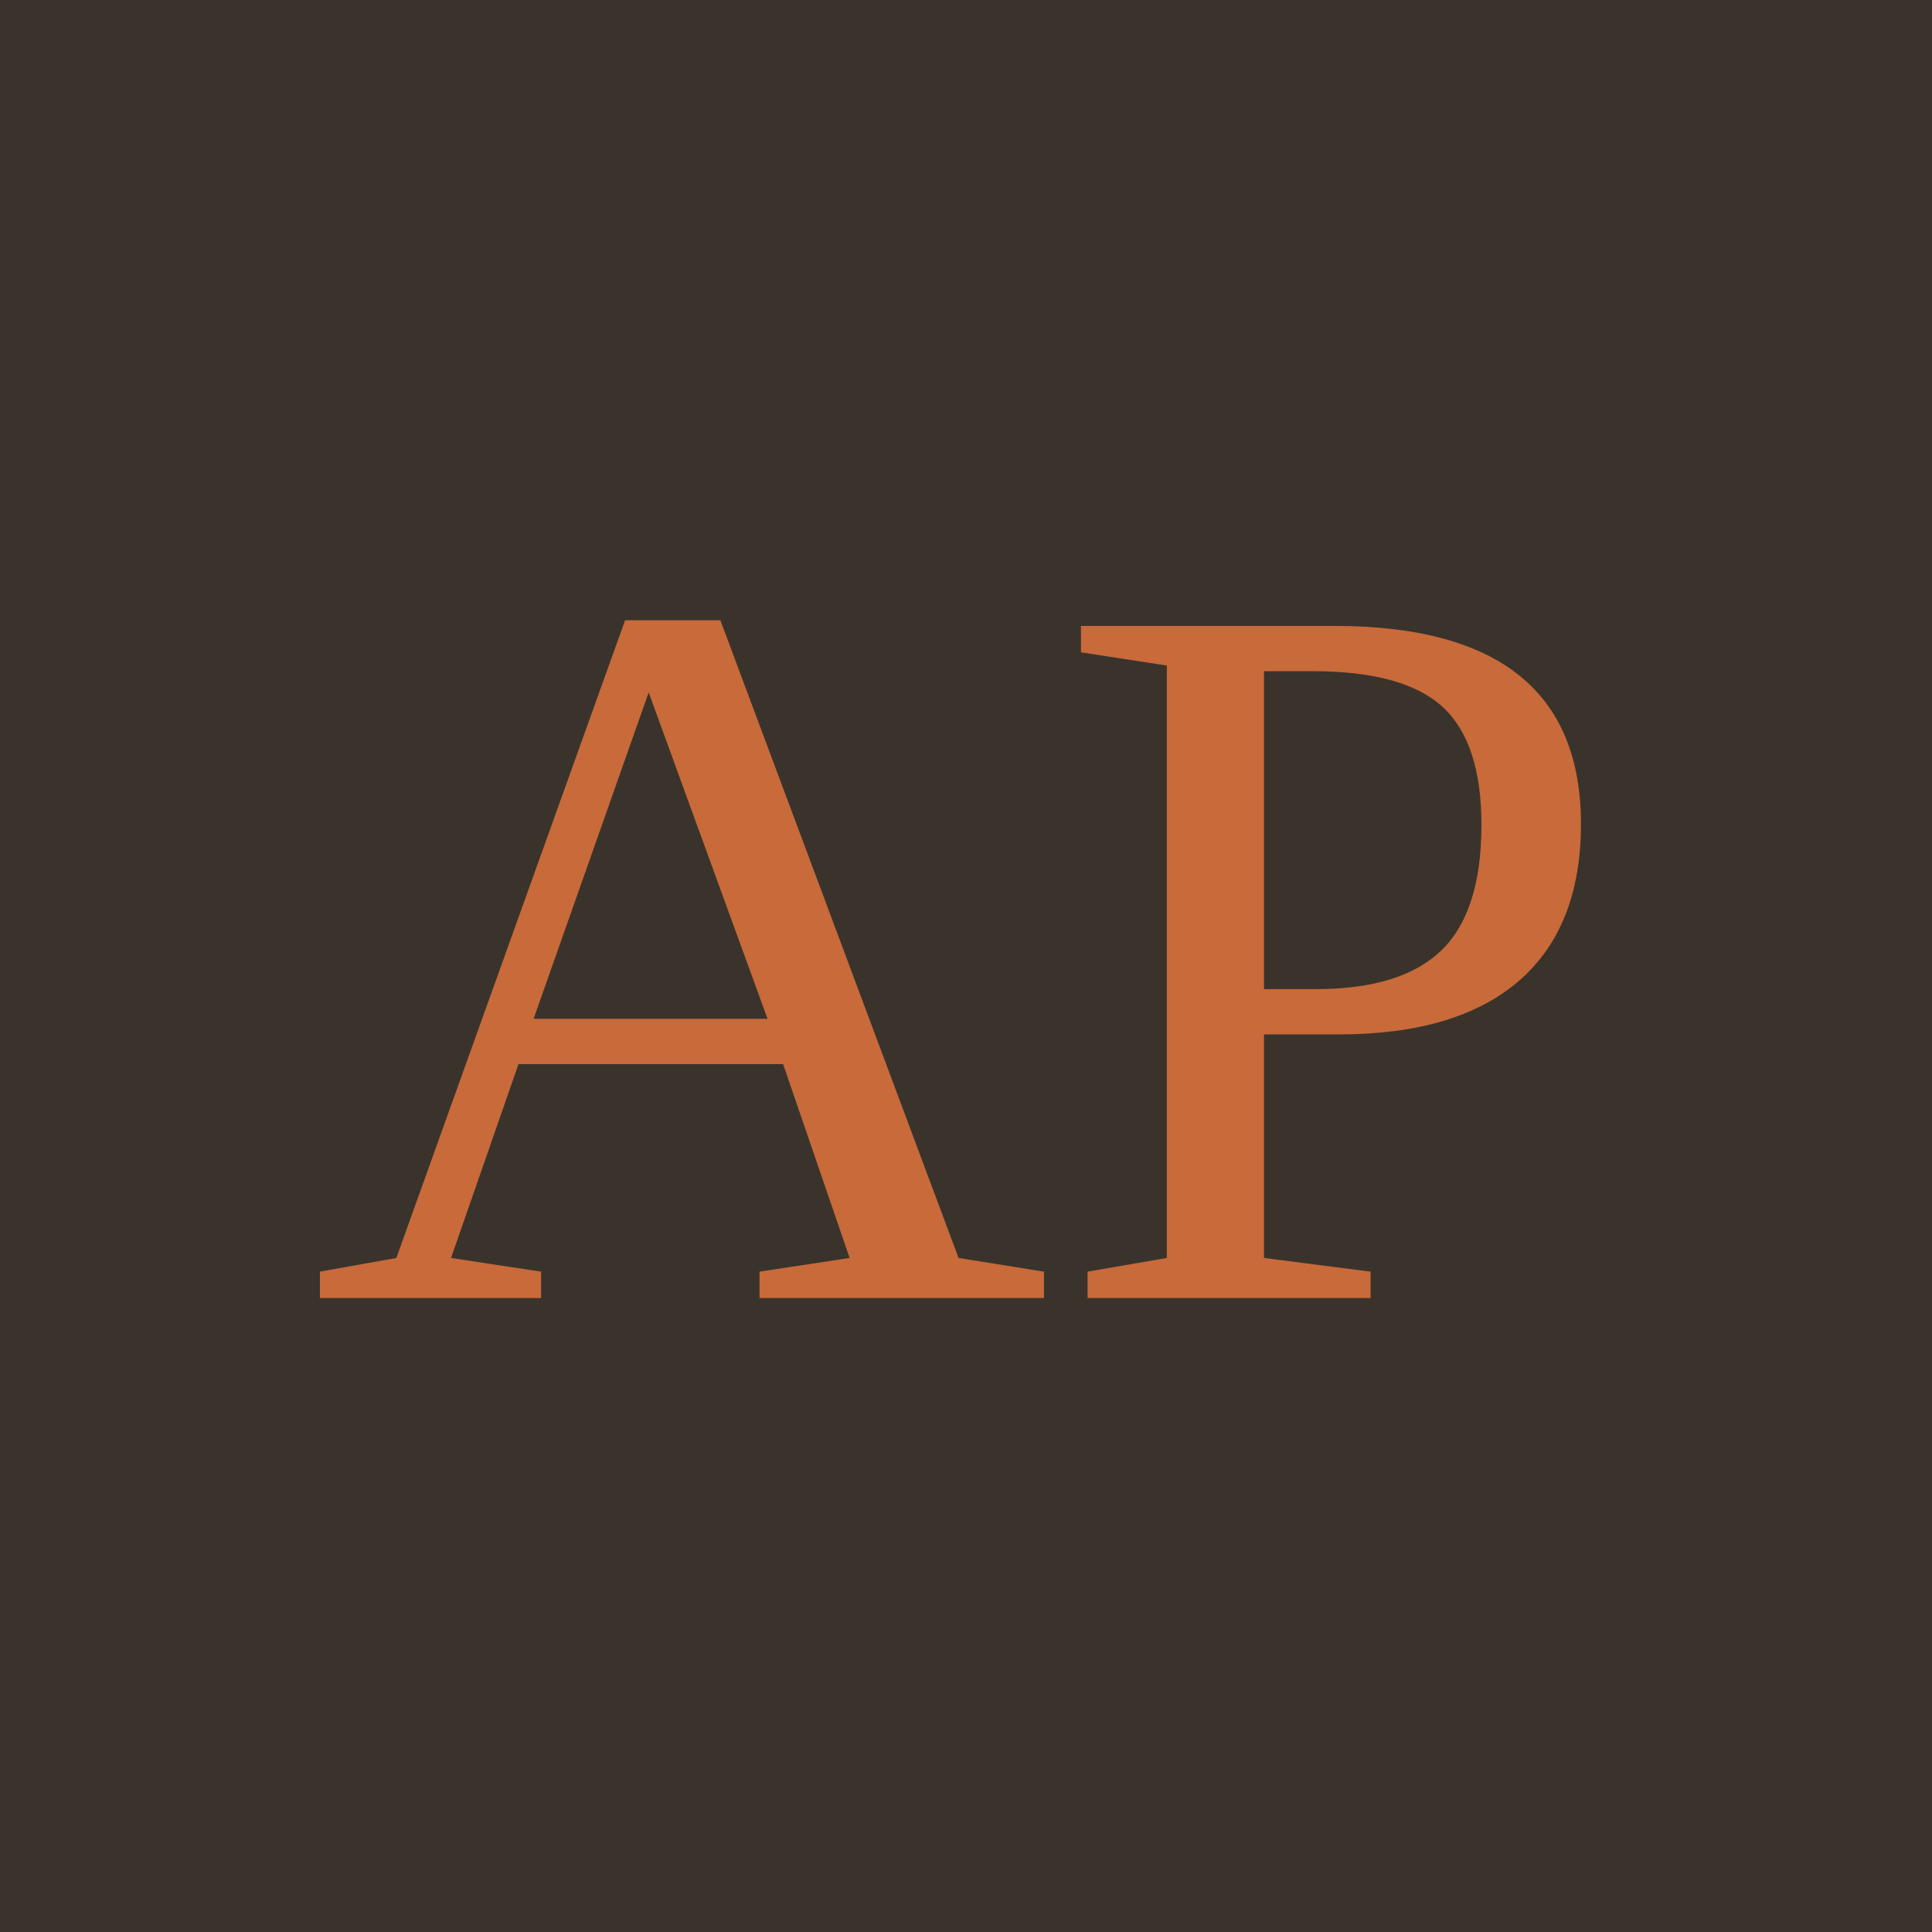
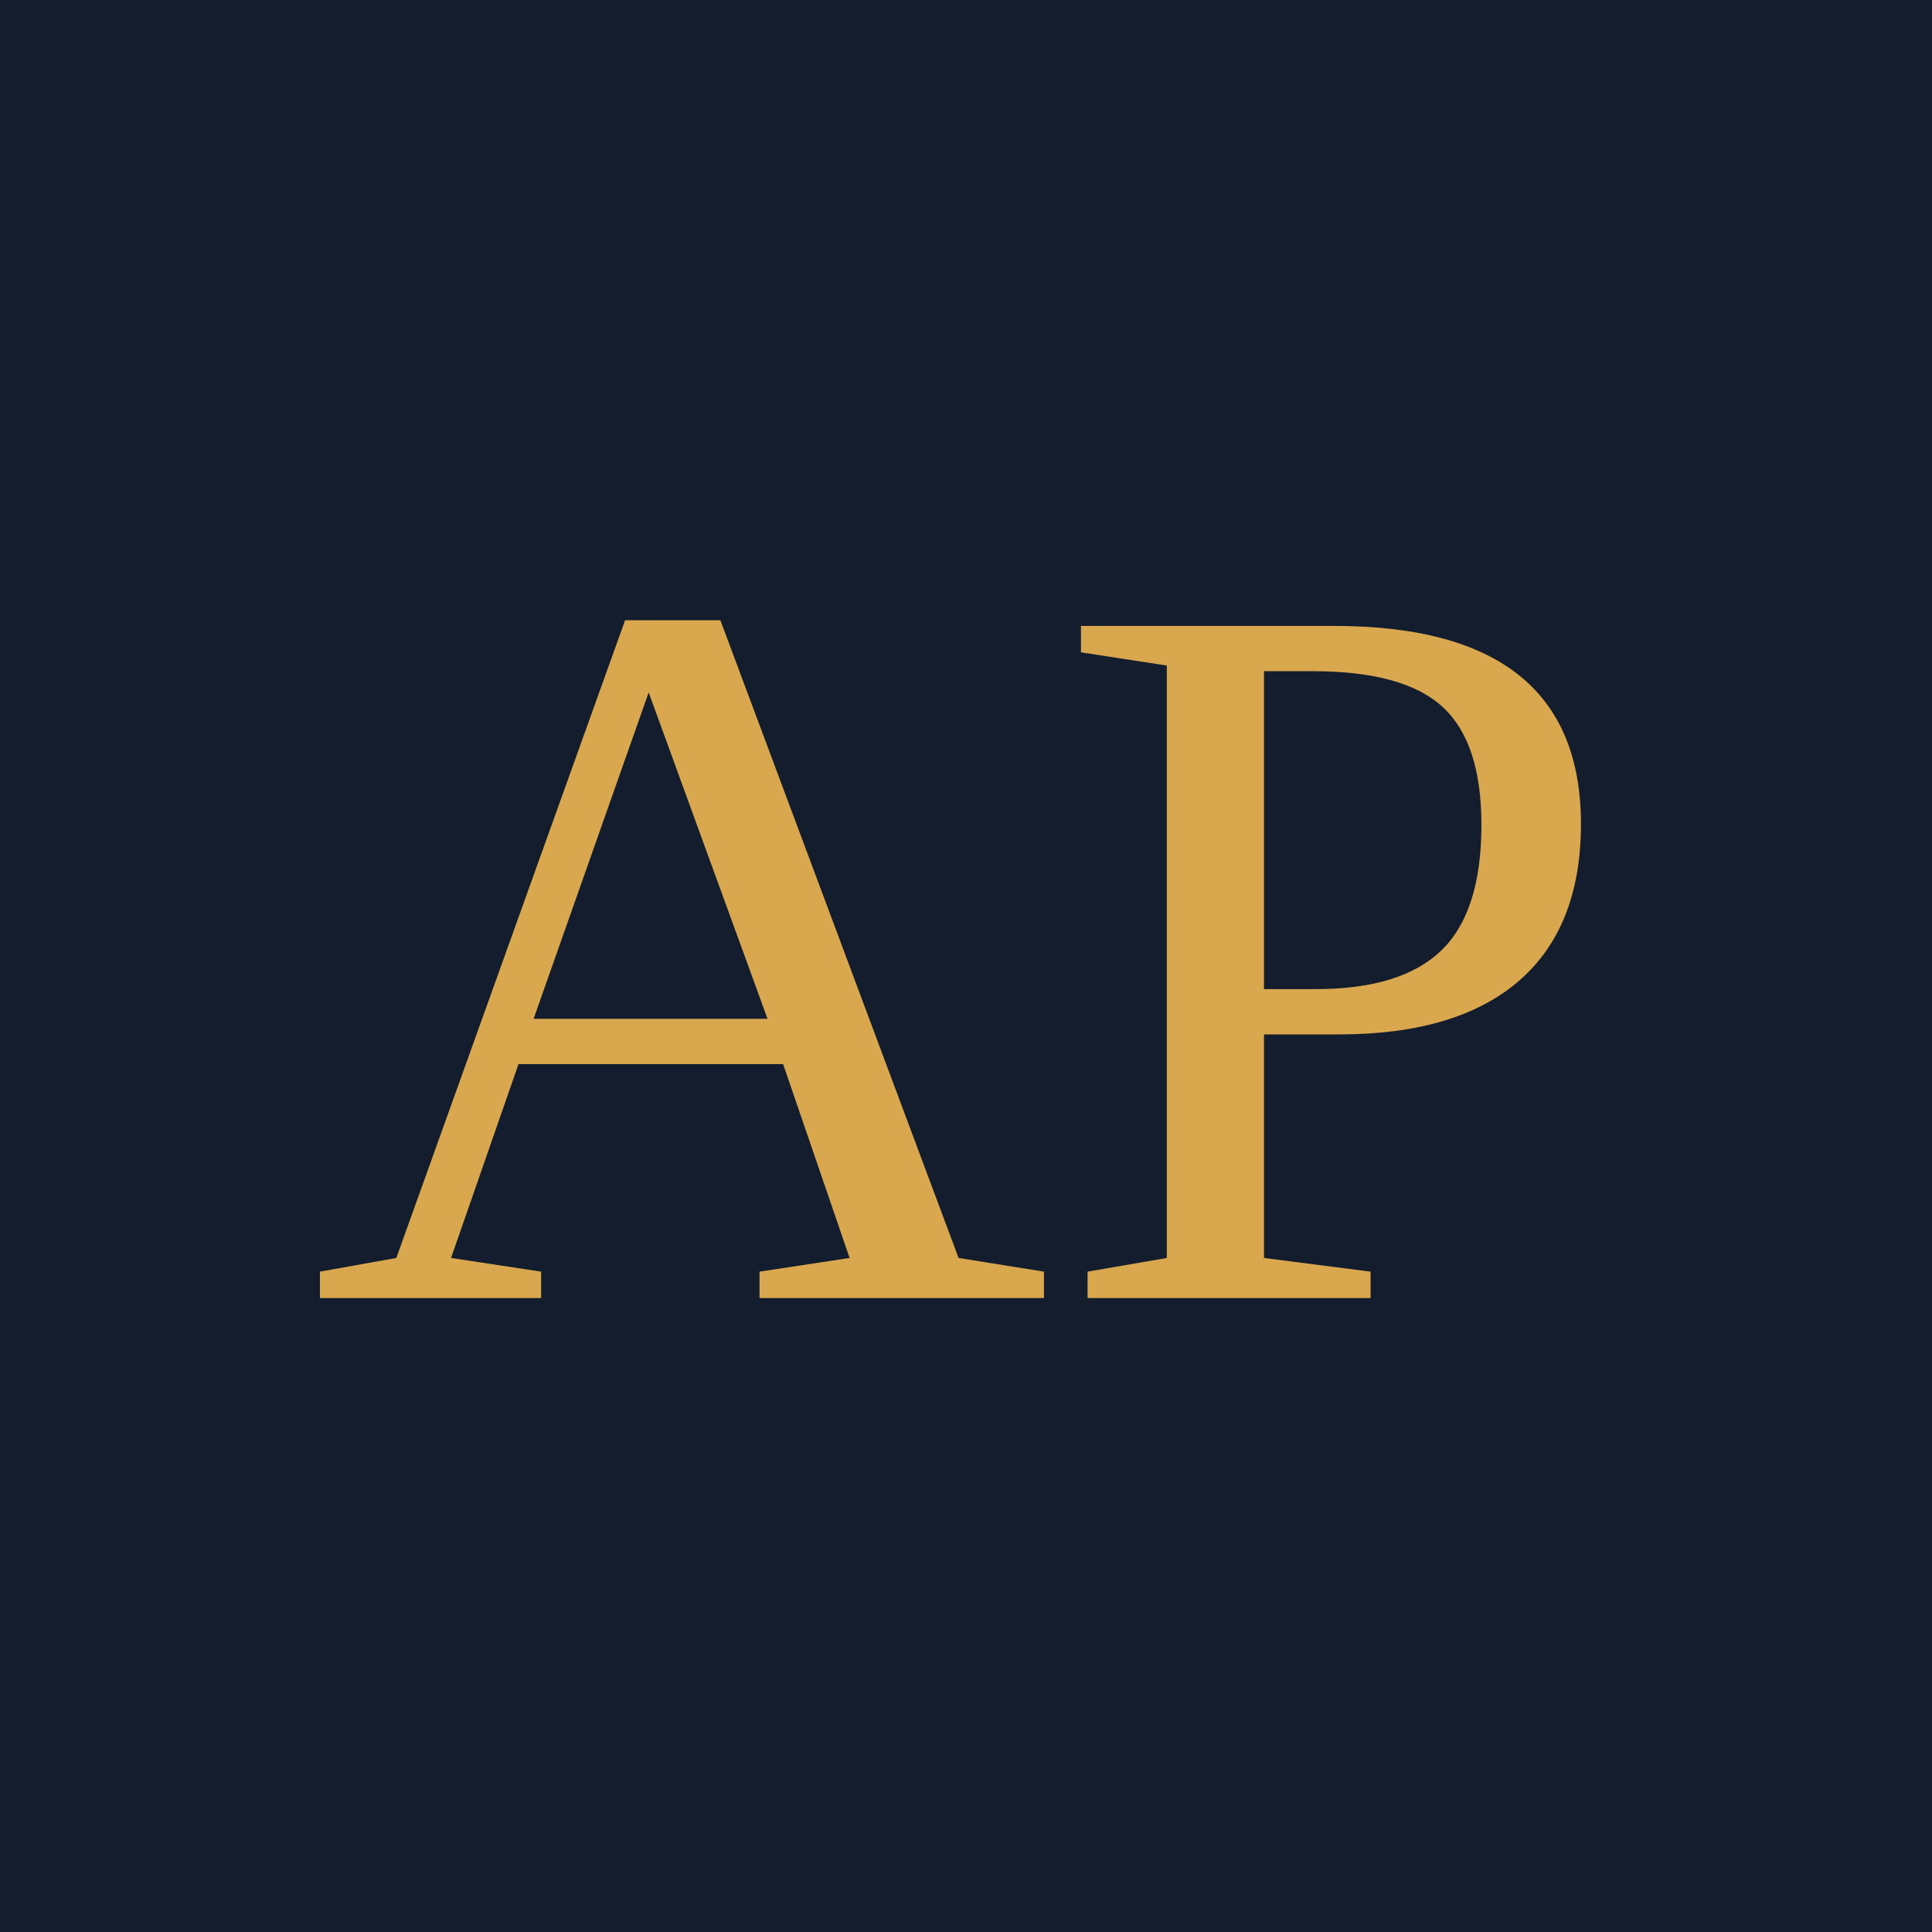
<svg xmlns="http://www.w3.org/2000/svg" viewBox="0 0 64 64" role="img" aria-label="Albert Polo">
-   <rect width="64" height="64" fill="#3a332c" />
-   <text x="32" y="43" font-family="Georgia, 'Times New Roman', serif" font-size="34" font-weight="400" fill="#c86a3a" text-anchor="middle">AP</text>
+   <rect width="64" height="64" fill="#141d2e" />
+   <text x="32" y="43" font-family="Georgia, 'Times New Roman', serif" font-size="34" font-weight="400" fill="#d9a84e" text-anchor="middle">AP</text>
</svg>
